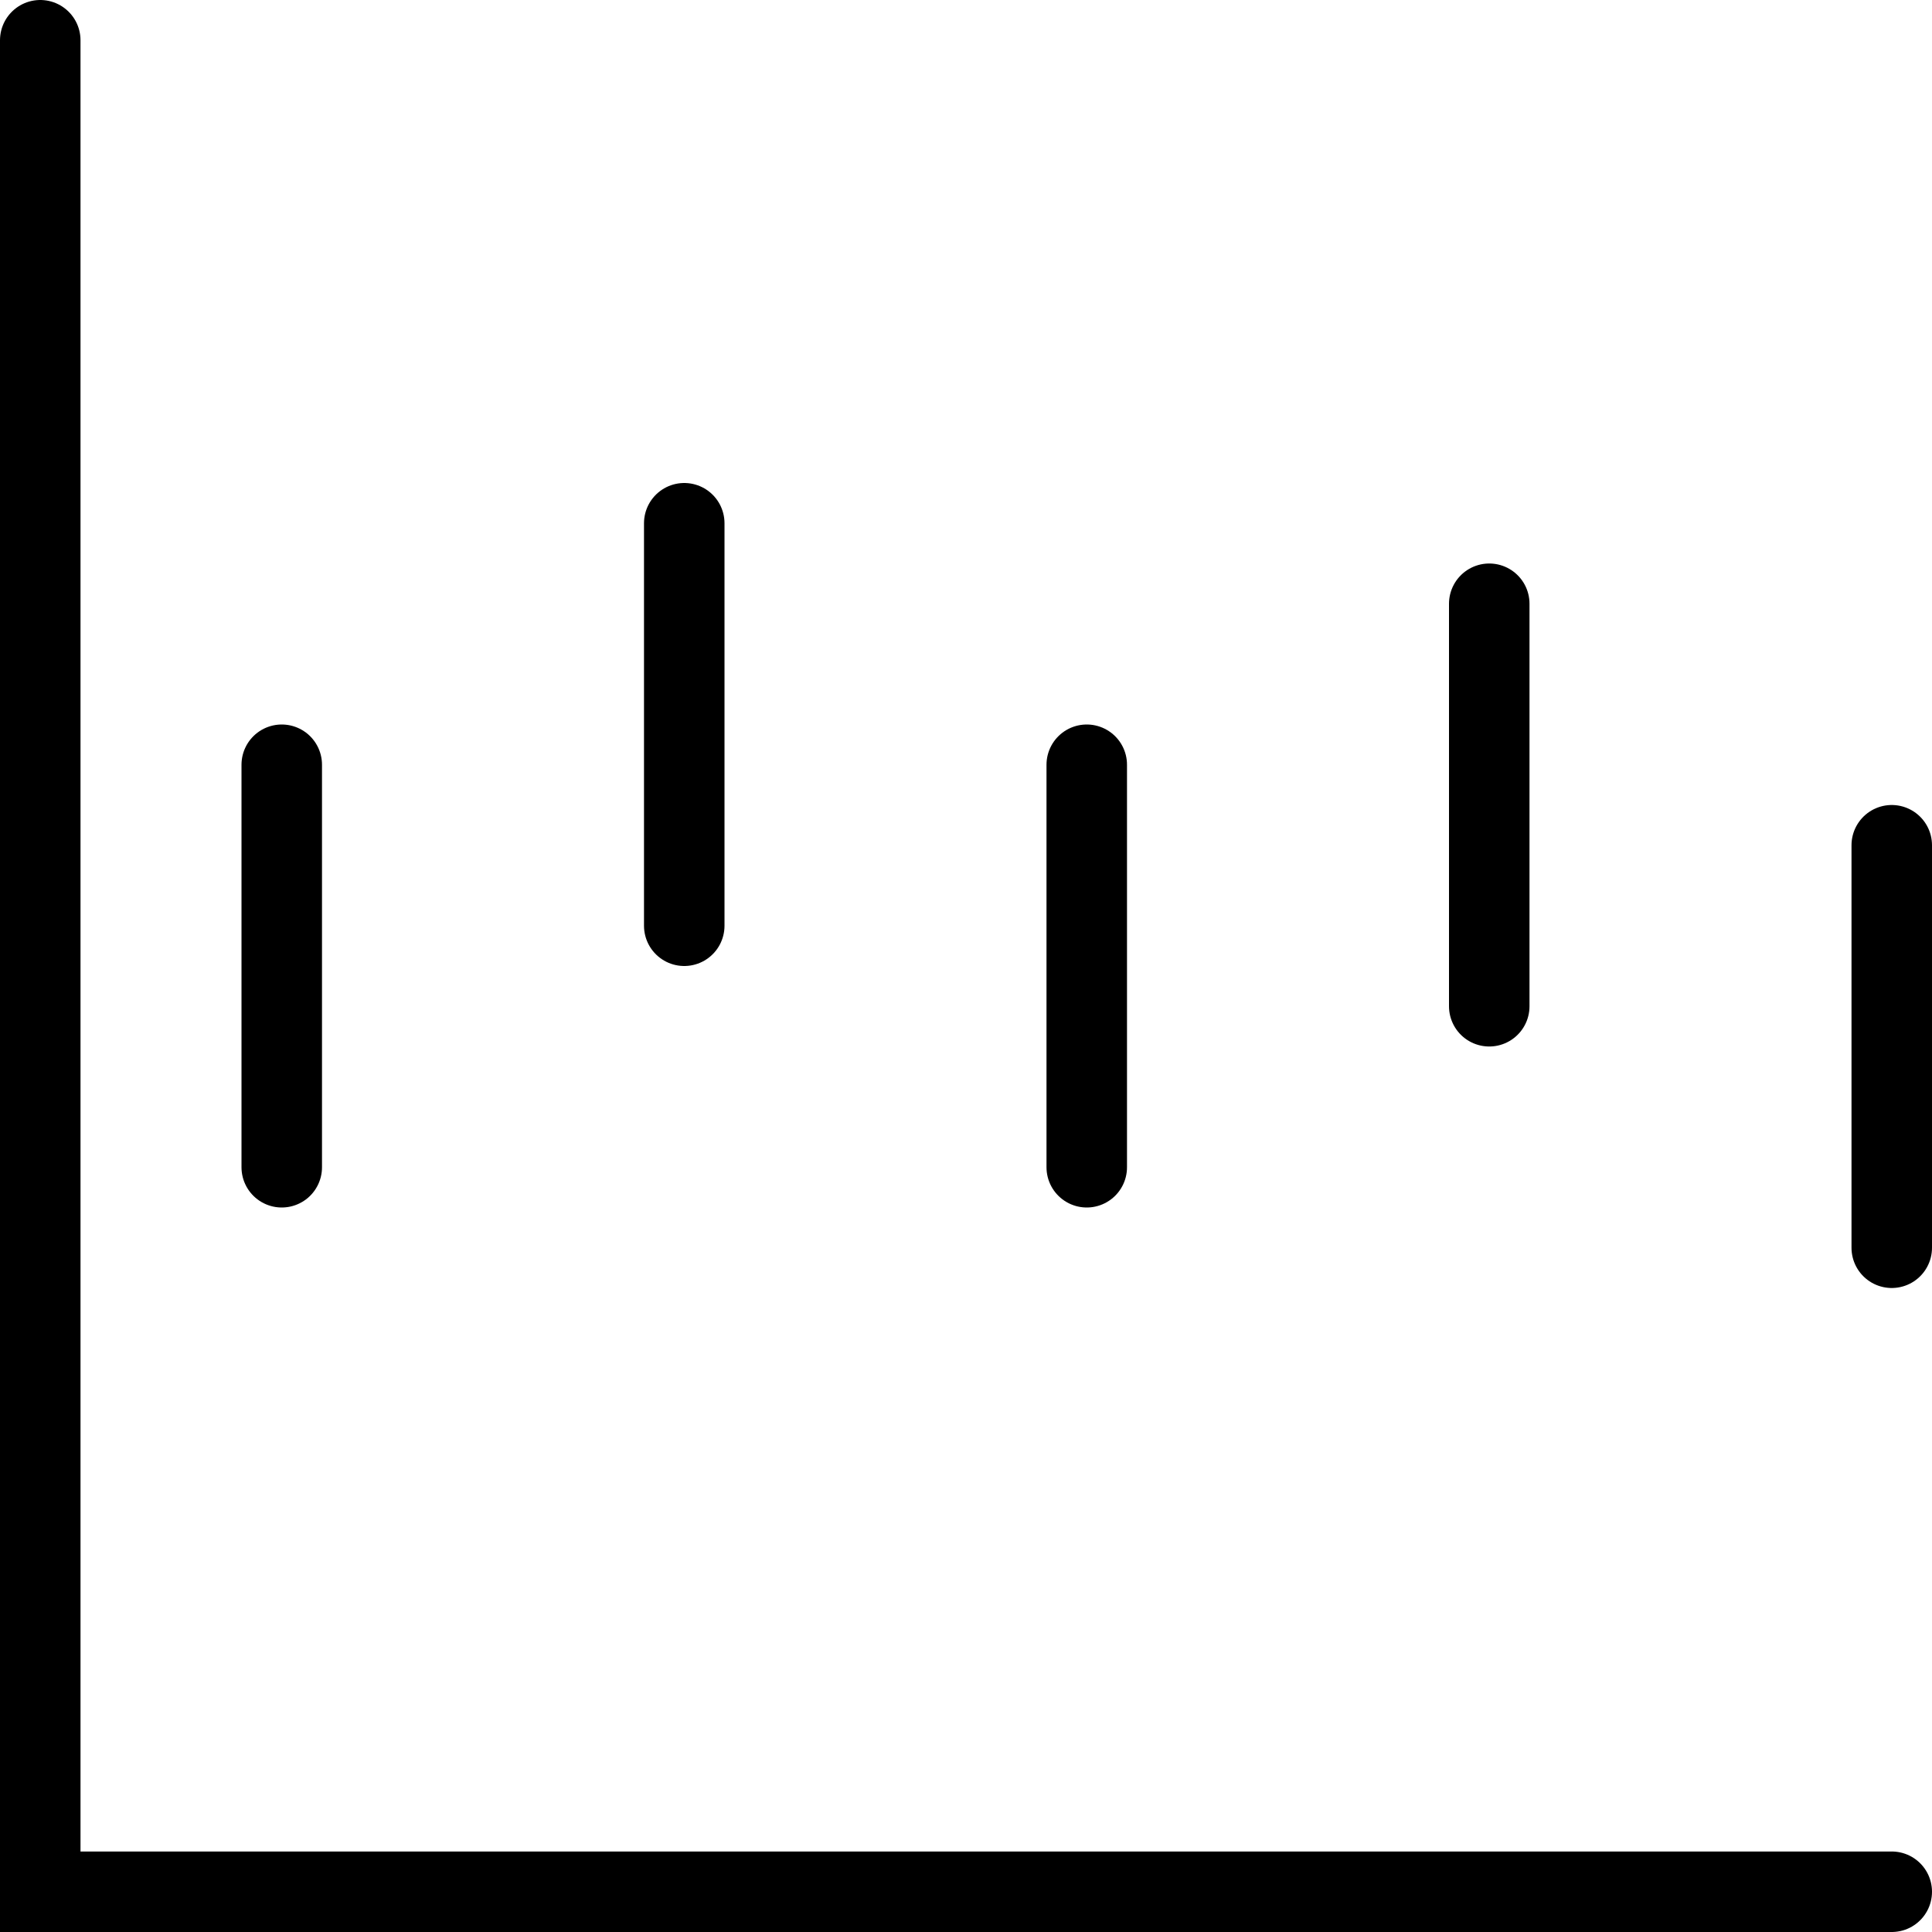
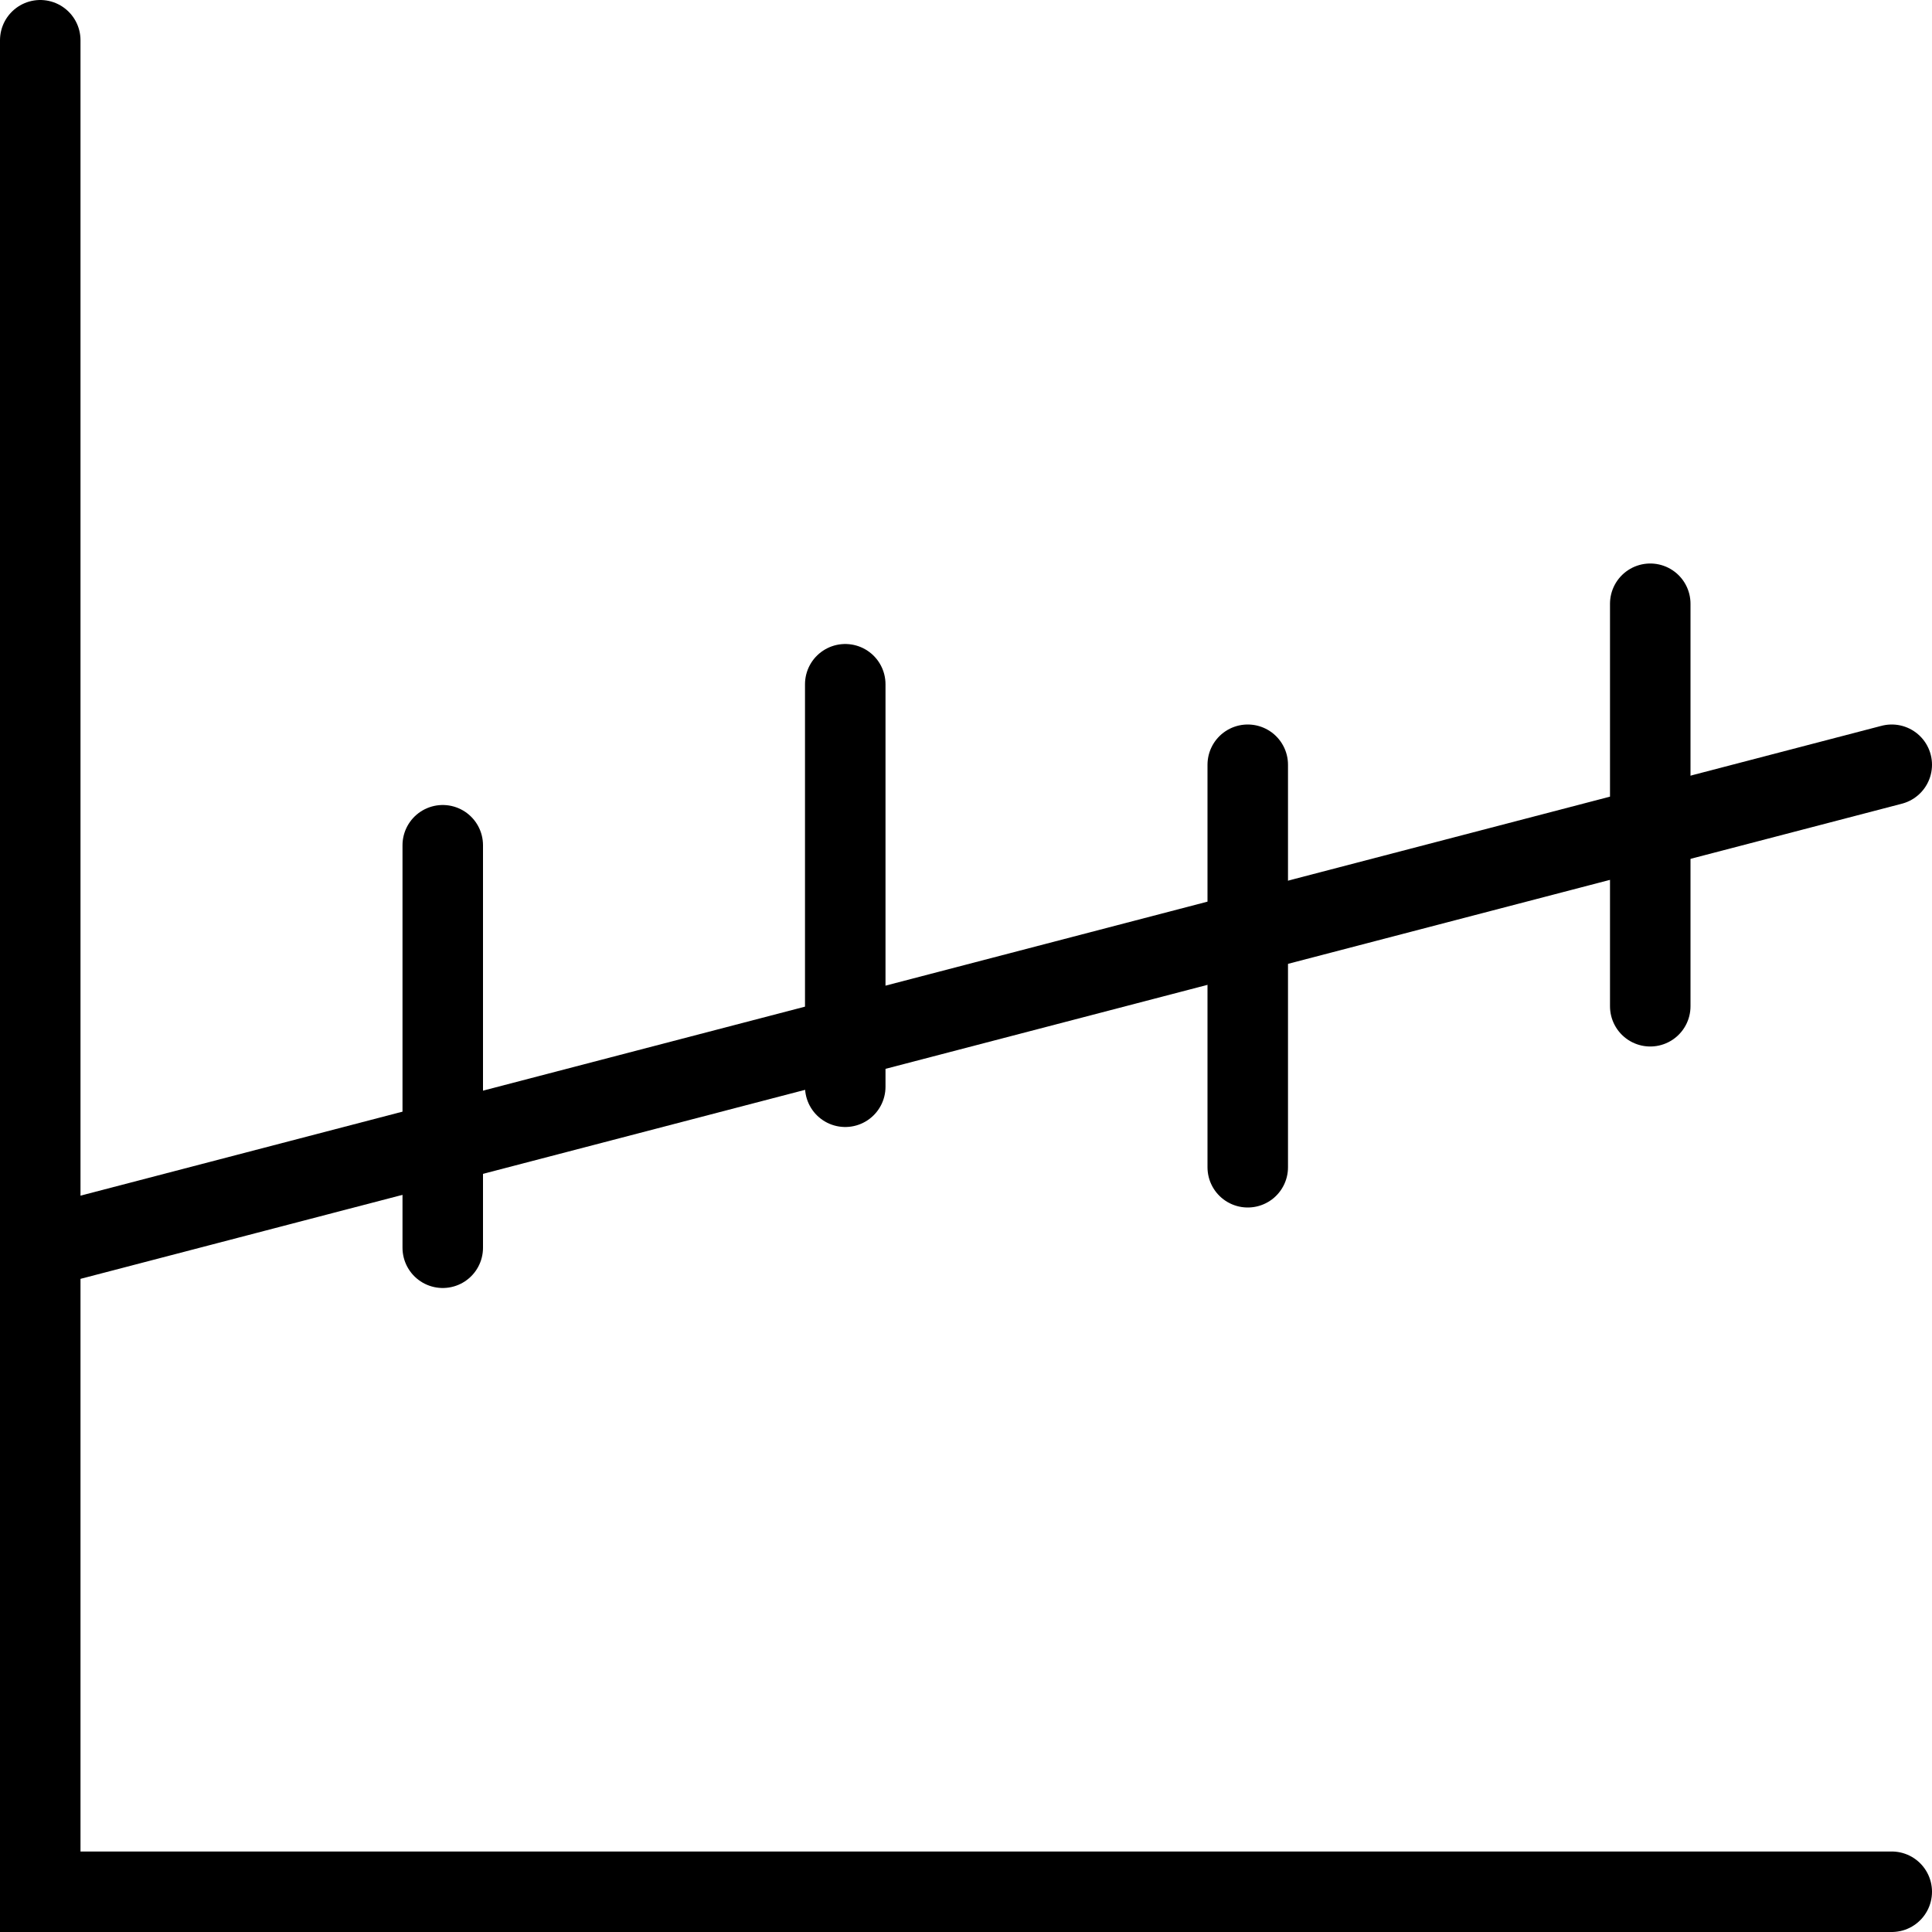
<svg xmlns="http://www.w3.org/2000/svg" viewBox="0 0 24 24">
-   <line x1="3.5" y1="9.5" x2="3.5" y2="14.5" fill="none" stroke="#000" stroke-linecap="round" stroke-miterlimit="10" />
-   <line x1="8.5" y1="6.5" x2="8.5" y2="11.5" fill="none" stroke="#000" stroke-linecap="round" stroke-miterlimit="10" />
-   <line x1="13.5" y1="9.5" x2="13.5" y2="14.5" fill="none" stroke="#000" stroke-linecap="round" stroke-miterlimit="10" />
-   <line x1="18.5" y1="7.5" x2="18.5" y2="12.5" fill="none" stroke="#000" stroke-linecap="round" stroke-miterlimit="10" />
-   <line x1="23.5" y1="10.5" x2="23.5" y2="15.5" fill="none" stroke="#000" stroke-linecap="round" stroke-miterlimit="10" />
+   <line x1="5.5" y1="10.5" x2="5.5" y2="15.5" fill="none" stroke="#000" stroke-linecap="round" stroke-miterlimit="10" />
+   <line x1="10.5" y1="8.5" x2="10.5" y2="13.5" fill="none" stroke="#000" stroke-linecap="round" stroke-miterlimit="10" />
+   <line x1="15.5" y1="9.5" x2="15.5" y2="14.5" fill="none" stroke="#000" stroke-linecap="round" stroke-miterlimit="10" />
+   <line x1="20.5" y1="7.5" x2="20.5" y2="12.5" fill="none" stroke="#000" stroke-linecap="round" stroke-miterlimit="10" />
  <polyline points="23.5 23.5 0.5 23.5 0.5 0.5" fill="none" stroke="#000" stroke-linecap="round" stroke-miterlimit="10" />
+   <line x1="0.5" y1="15.5" x2="23.5" y2="9.5" fill="none" stroke="#000" stroke-linecap="round" stroke-miterlimit="10" />
</svg>
